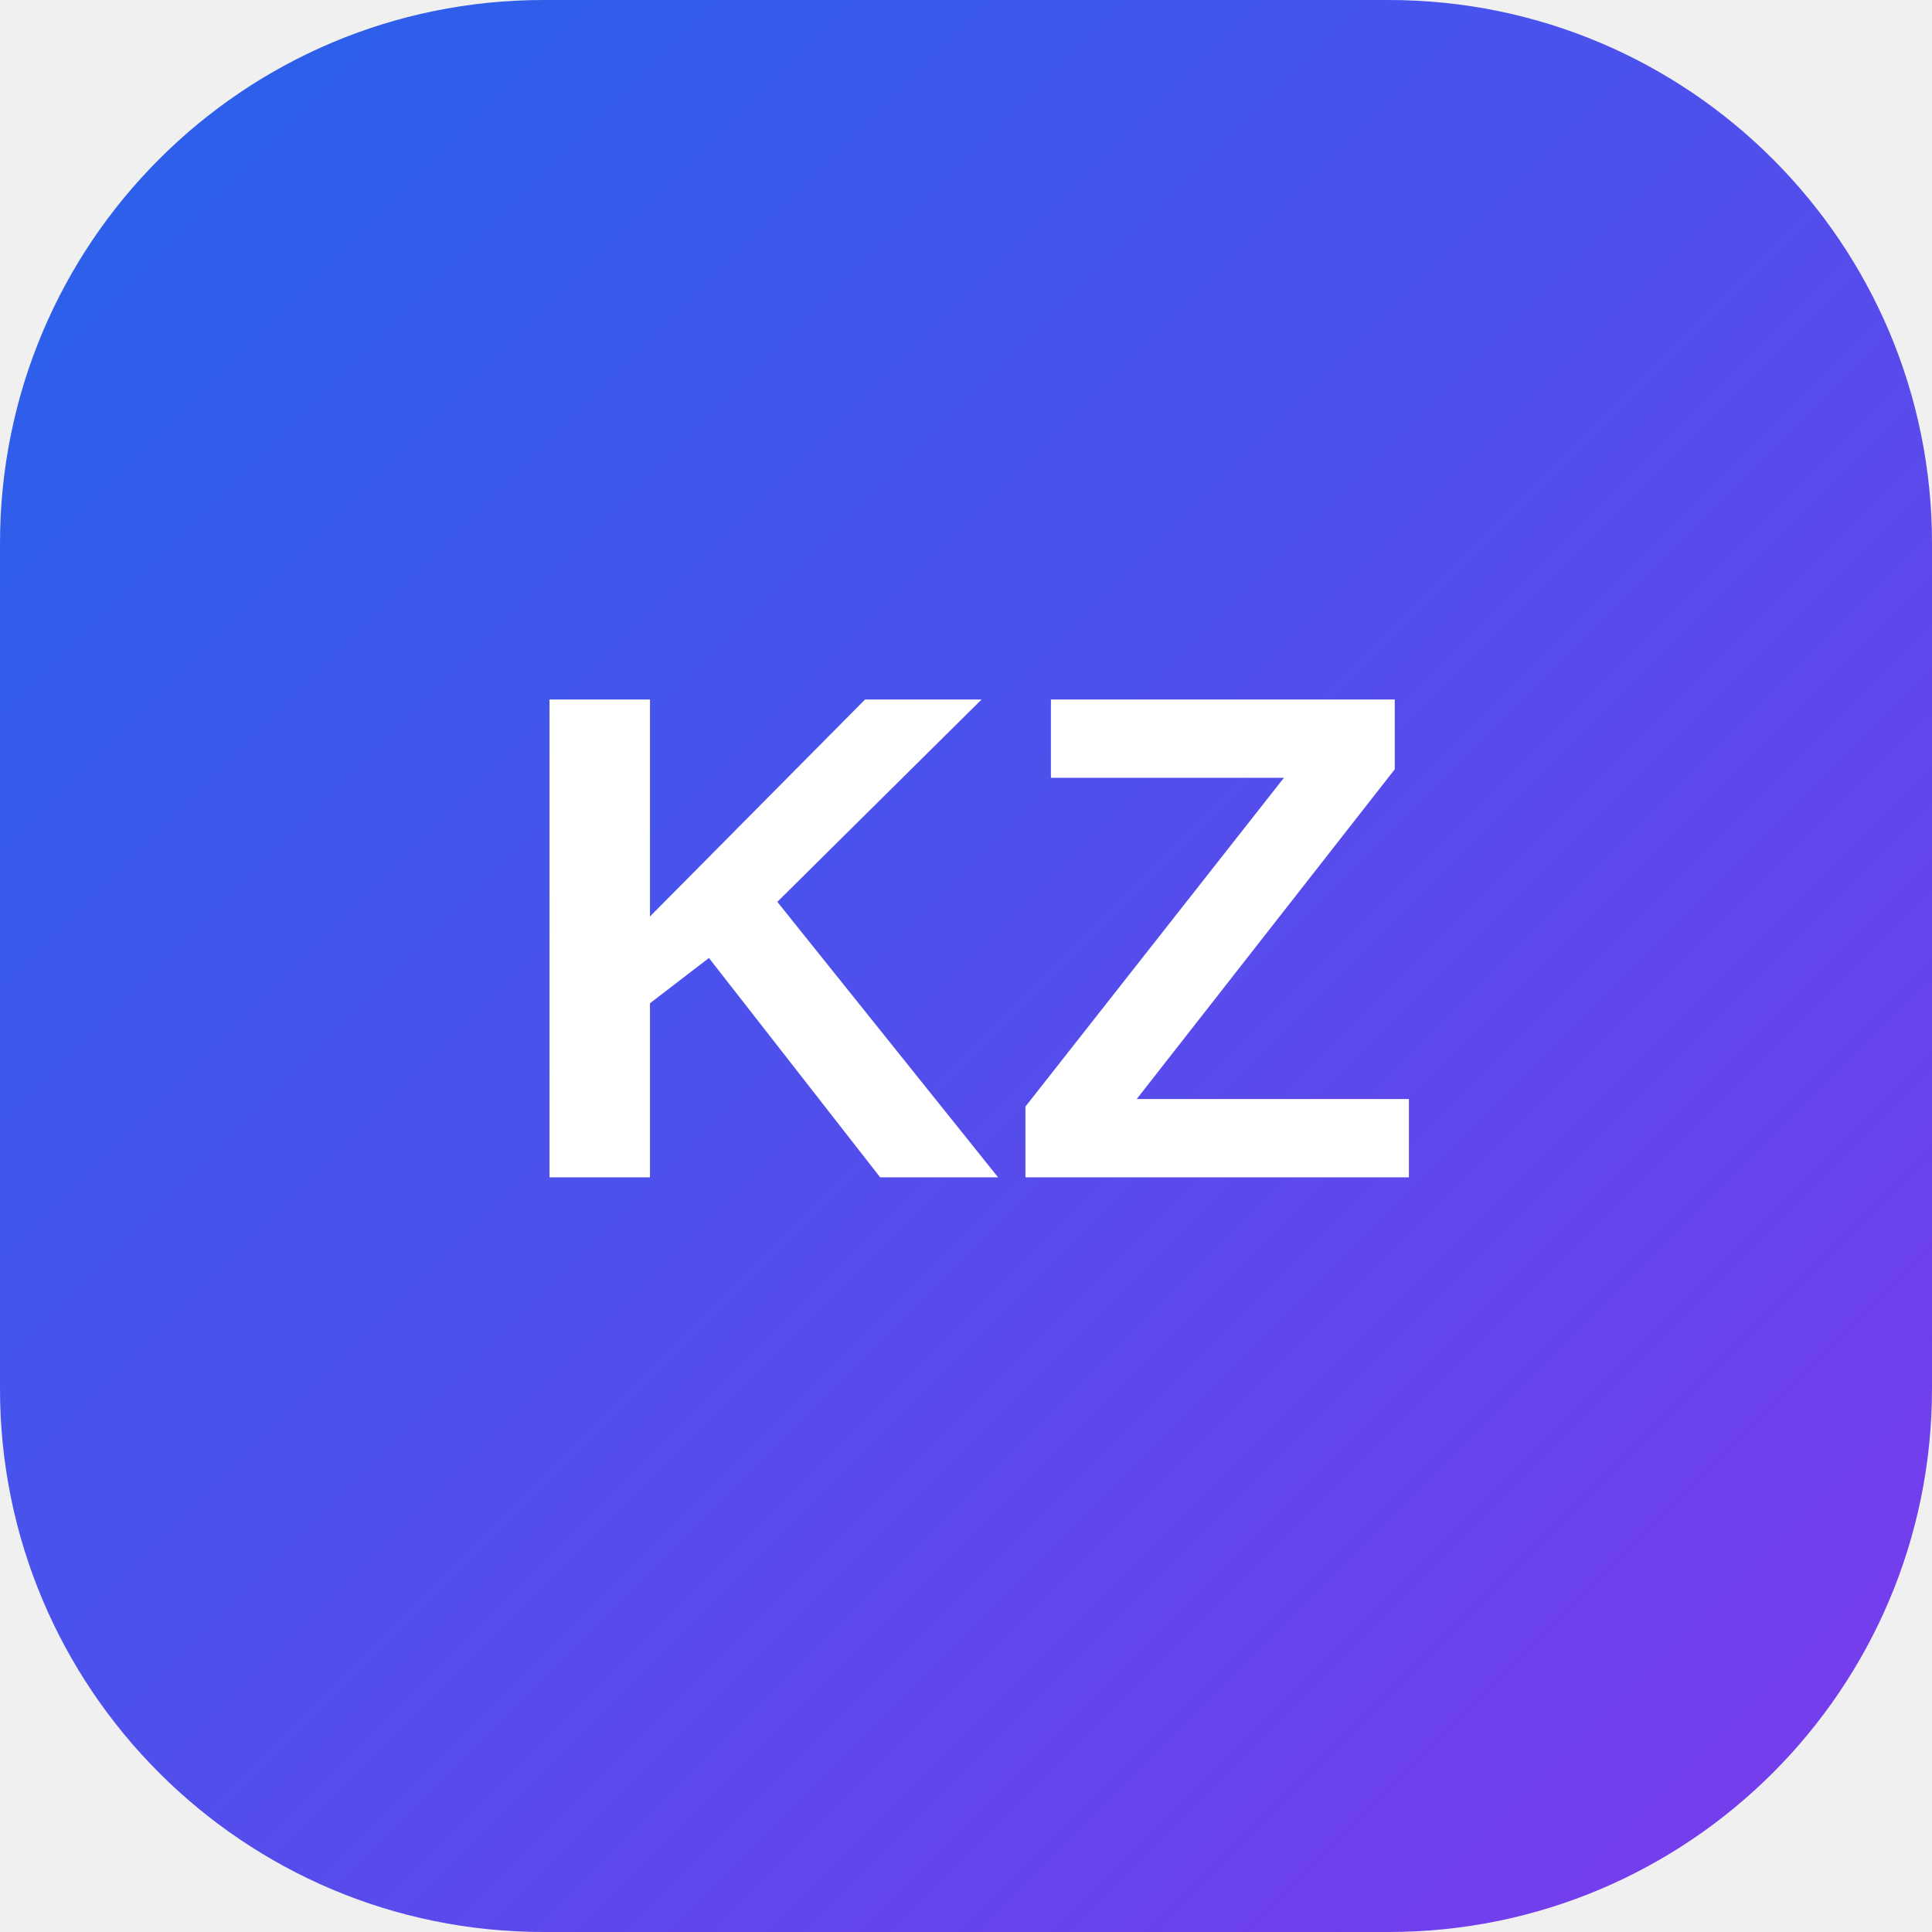
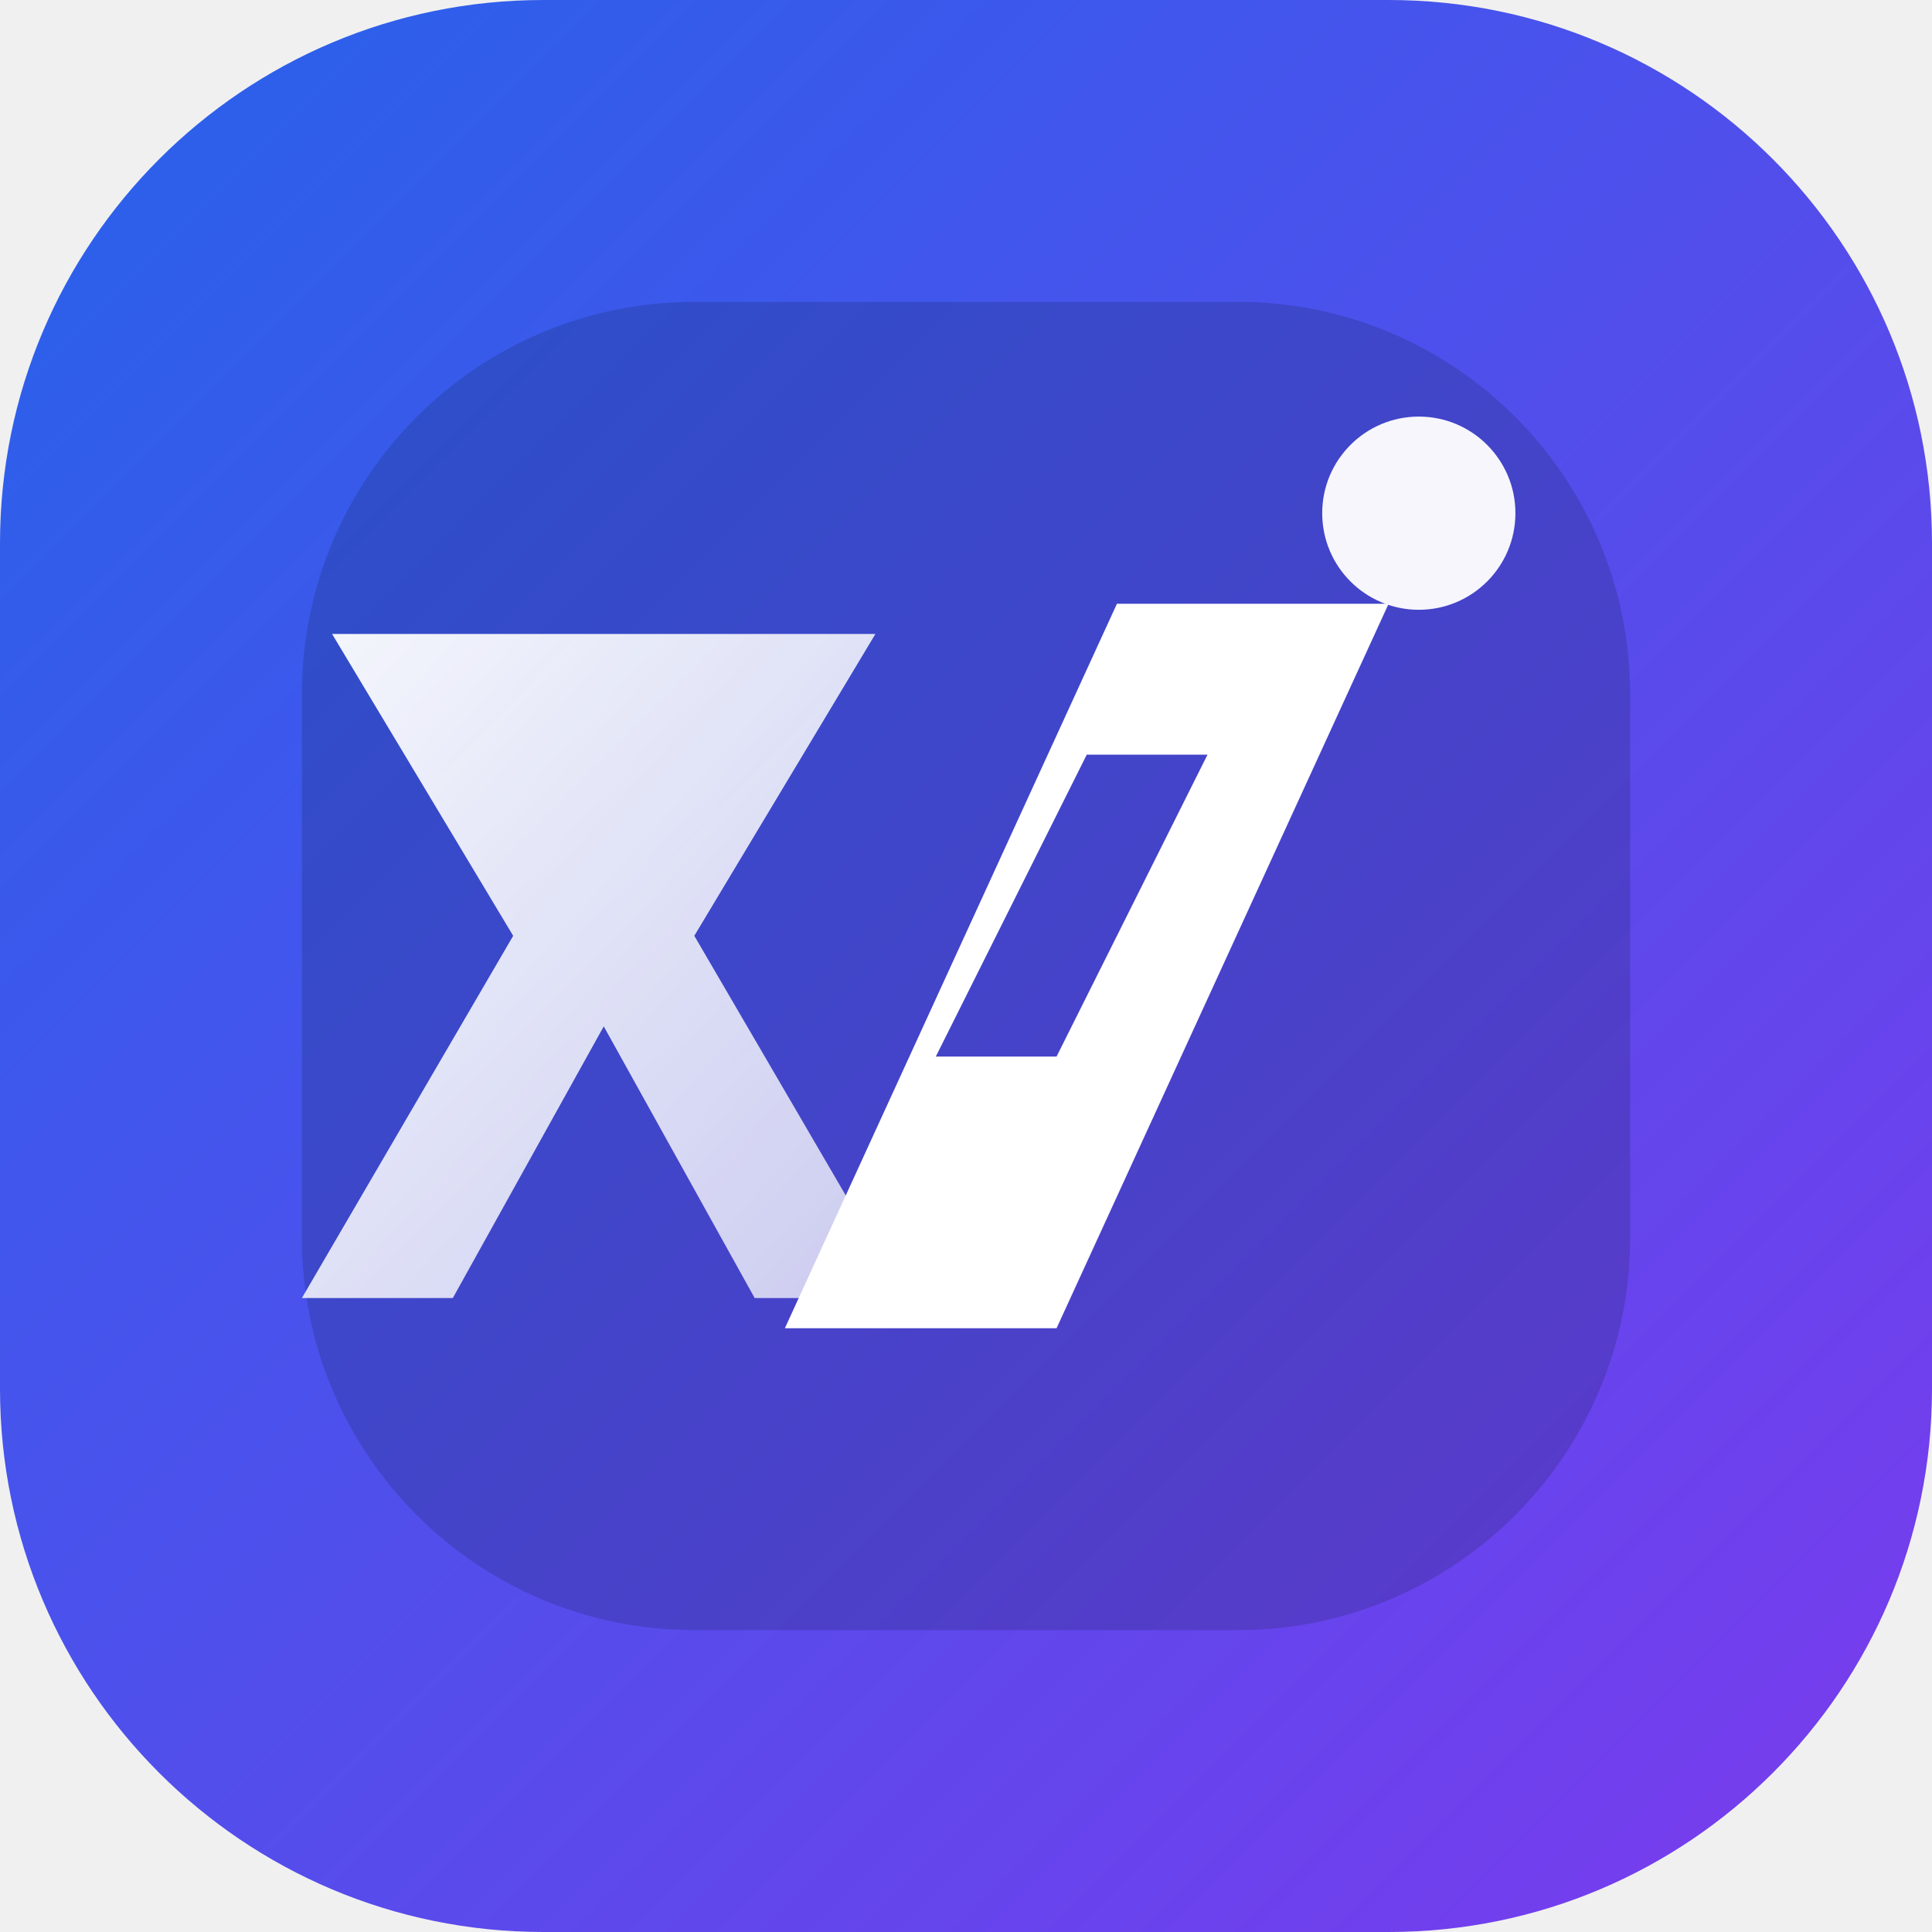
- <svg xmlns="http://www.w3.org/2000/svg" viewBox="0 0 64 64">
+ <svg xmlns="http://www.w3.org/2000/svg" viewBox="0 0 64 64" role="img" aria-label="KlikZarada">
  <defs>
-     <linearGradient id="g" x1="0" x2="1" y1="0" y2="1">
+     <linearGradient id="bg" x1="0" x2="1" y1="0" y2="1">
      <stop offset="0" stop-color="#2563eb" />
      <stop offset="1" stop-color="#7c3aed" />
    </linearGradient>
+     <linearGradient id="shine" x1="0" x2="1" y1="0" y2="1">
+       <stop offset="0" stop-color="#ffffff" stop-opacity=".95" />
+       <stop offset="1" stop-color="#ffffff" stop-opacity=".72" />
+     </linearGradient>
  </defs>
-   <rect width="64" height="64" rx="18" fill="url(#g)" />
-   <text x="32" y="39" text-anchor="middle" font-family="Arial" font-size="23" font-weight="900" fill="#fff">KZ</text>
+   <rect width="64" height="64" rx="18" fill="url(#bg)" />
+   <rect x="10" y="10" width="44" height="44" rx="13" fill="rgba(7,23,47,.18)" />
+   <path d="M18 21h11l-6 10 7 12h-5l-5-9-5 9h-5l7-12-6-10z" fill="url(#shine)" />
+   <path d="M37 20h9l-11 24h-9l11-24zm-1 5-5 10h4l5-10h-4z" fill="#ffffff" />
+   <circle cx="47" cy="17" r="3.2" fill="#ffffff" opacity=".95" />
</svg>
